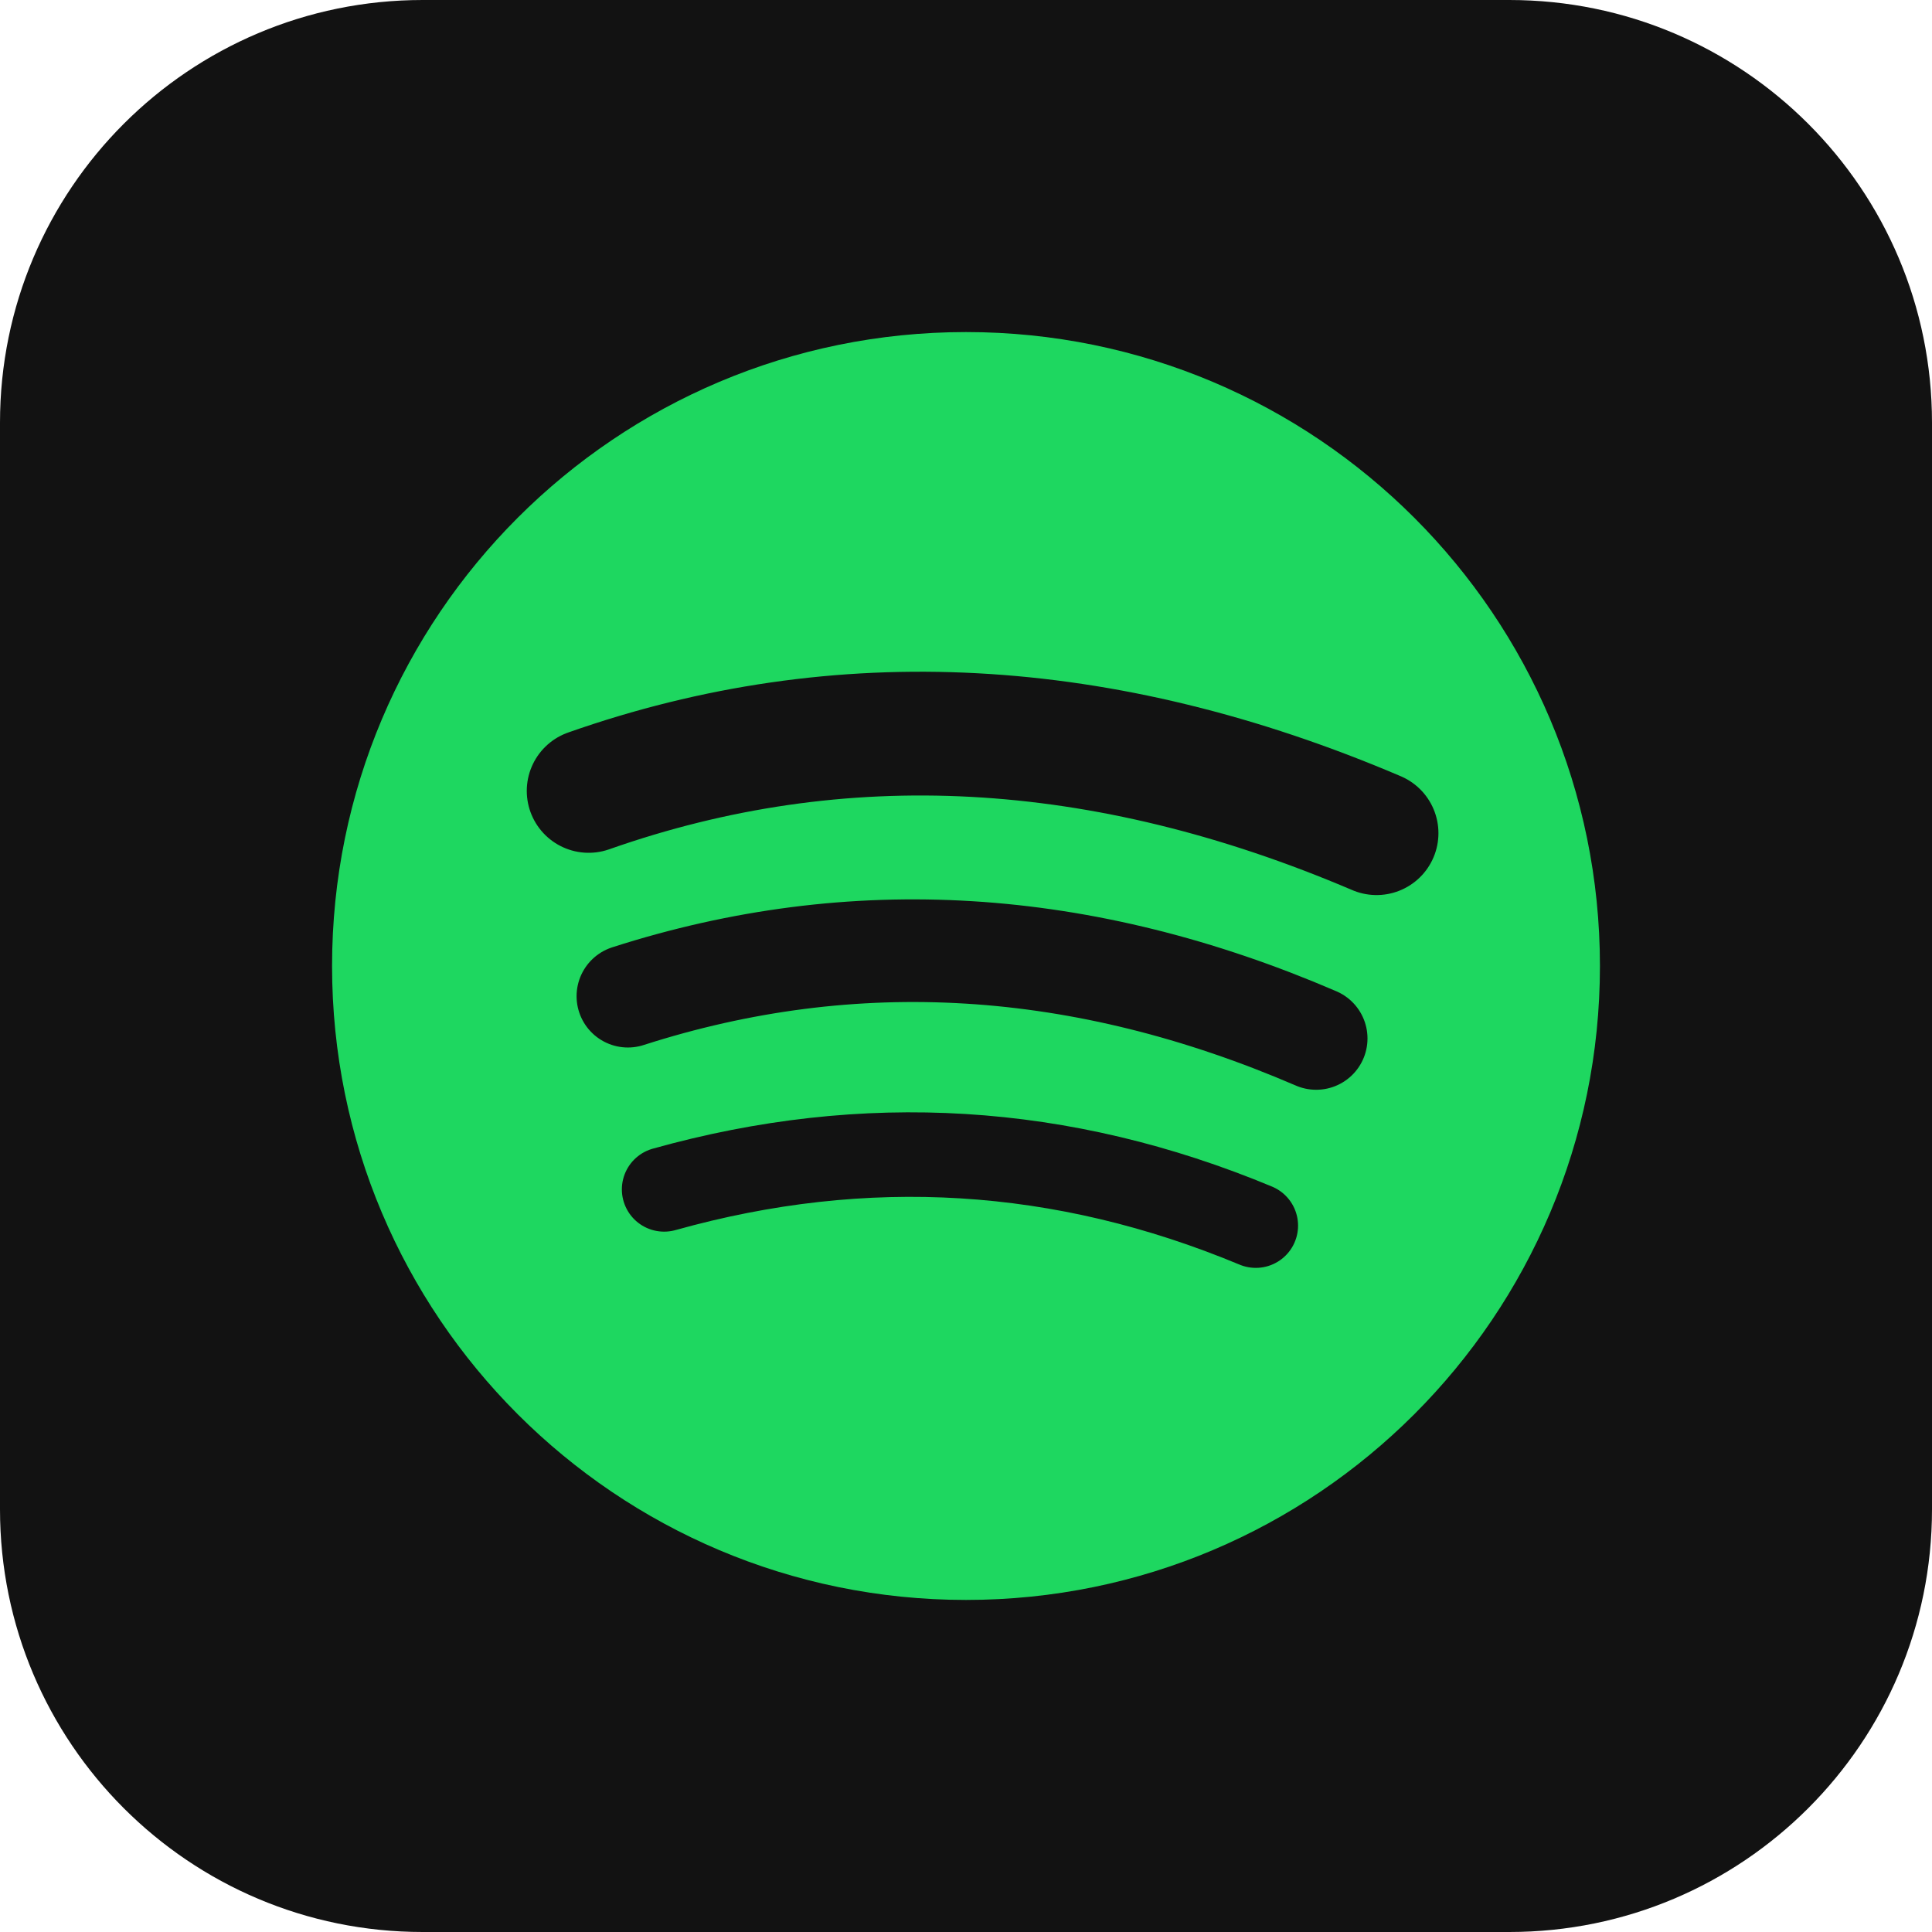
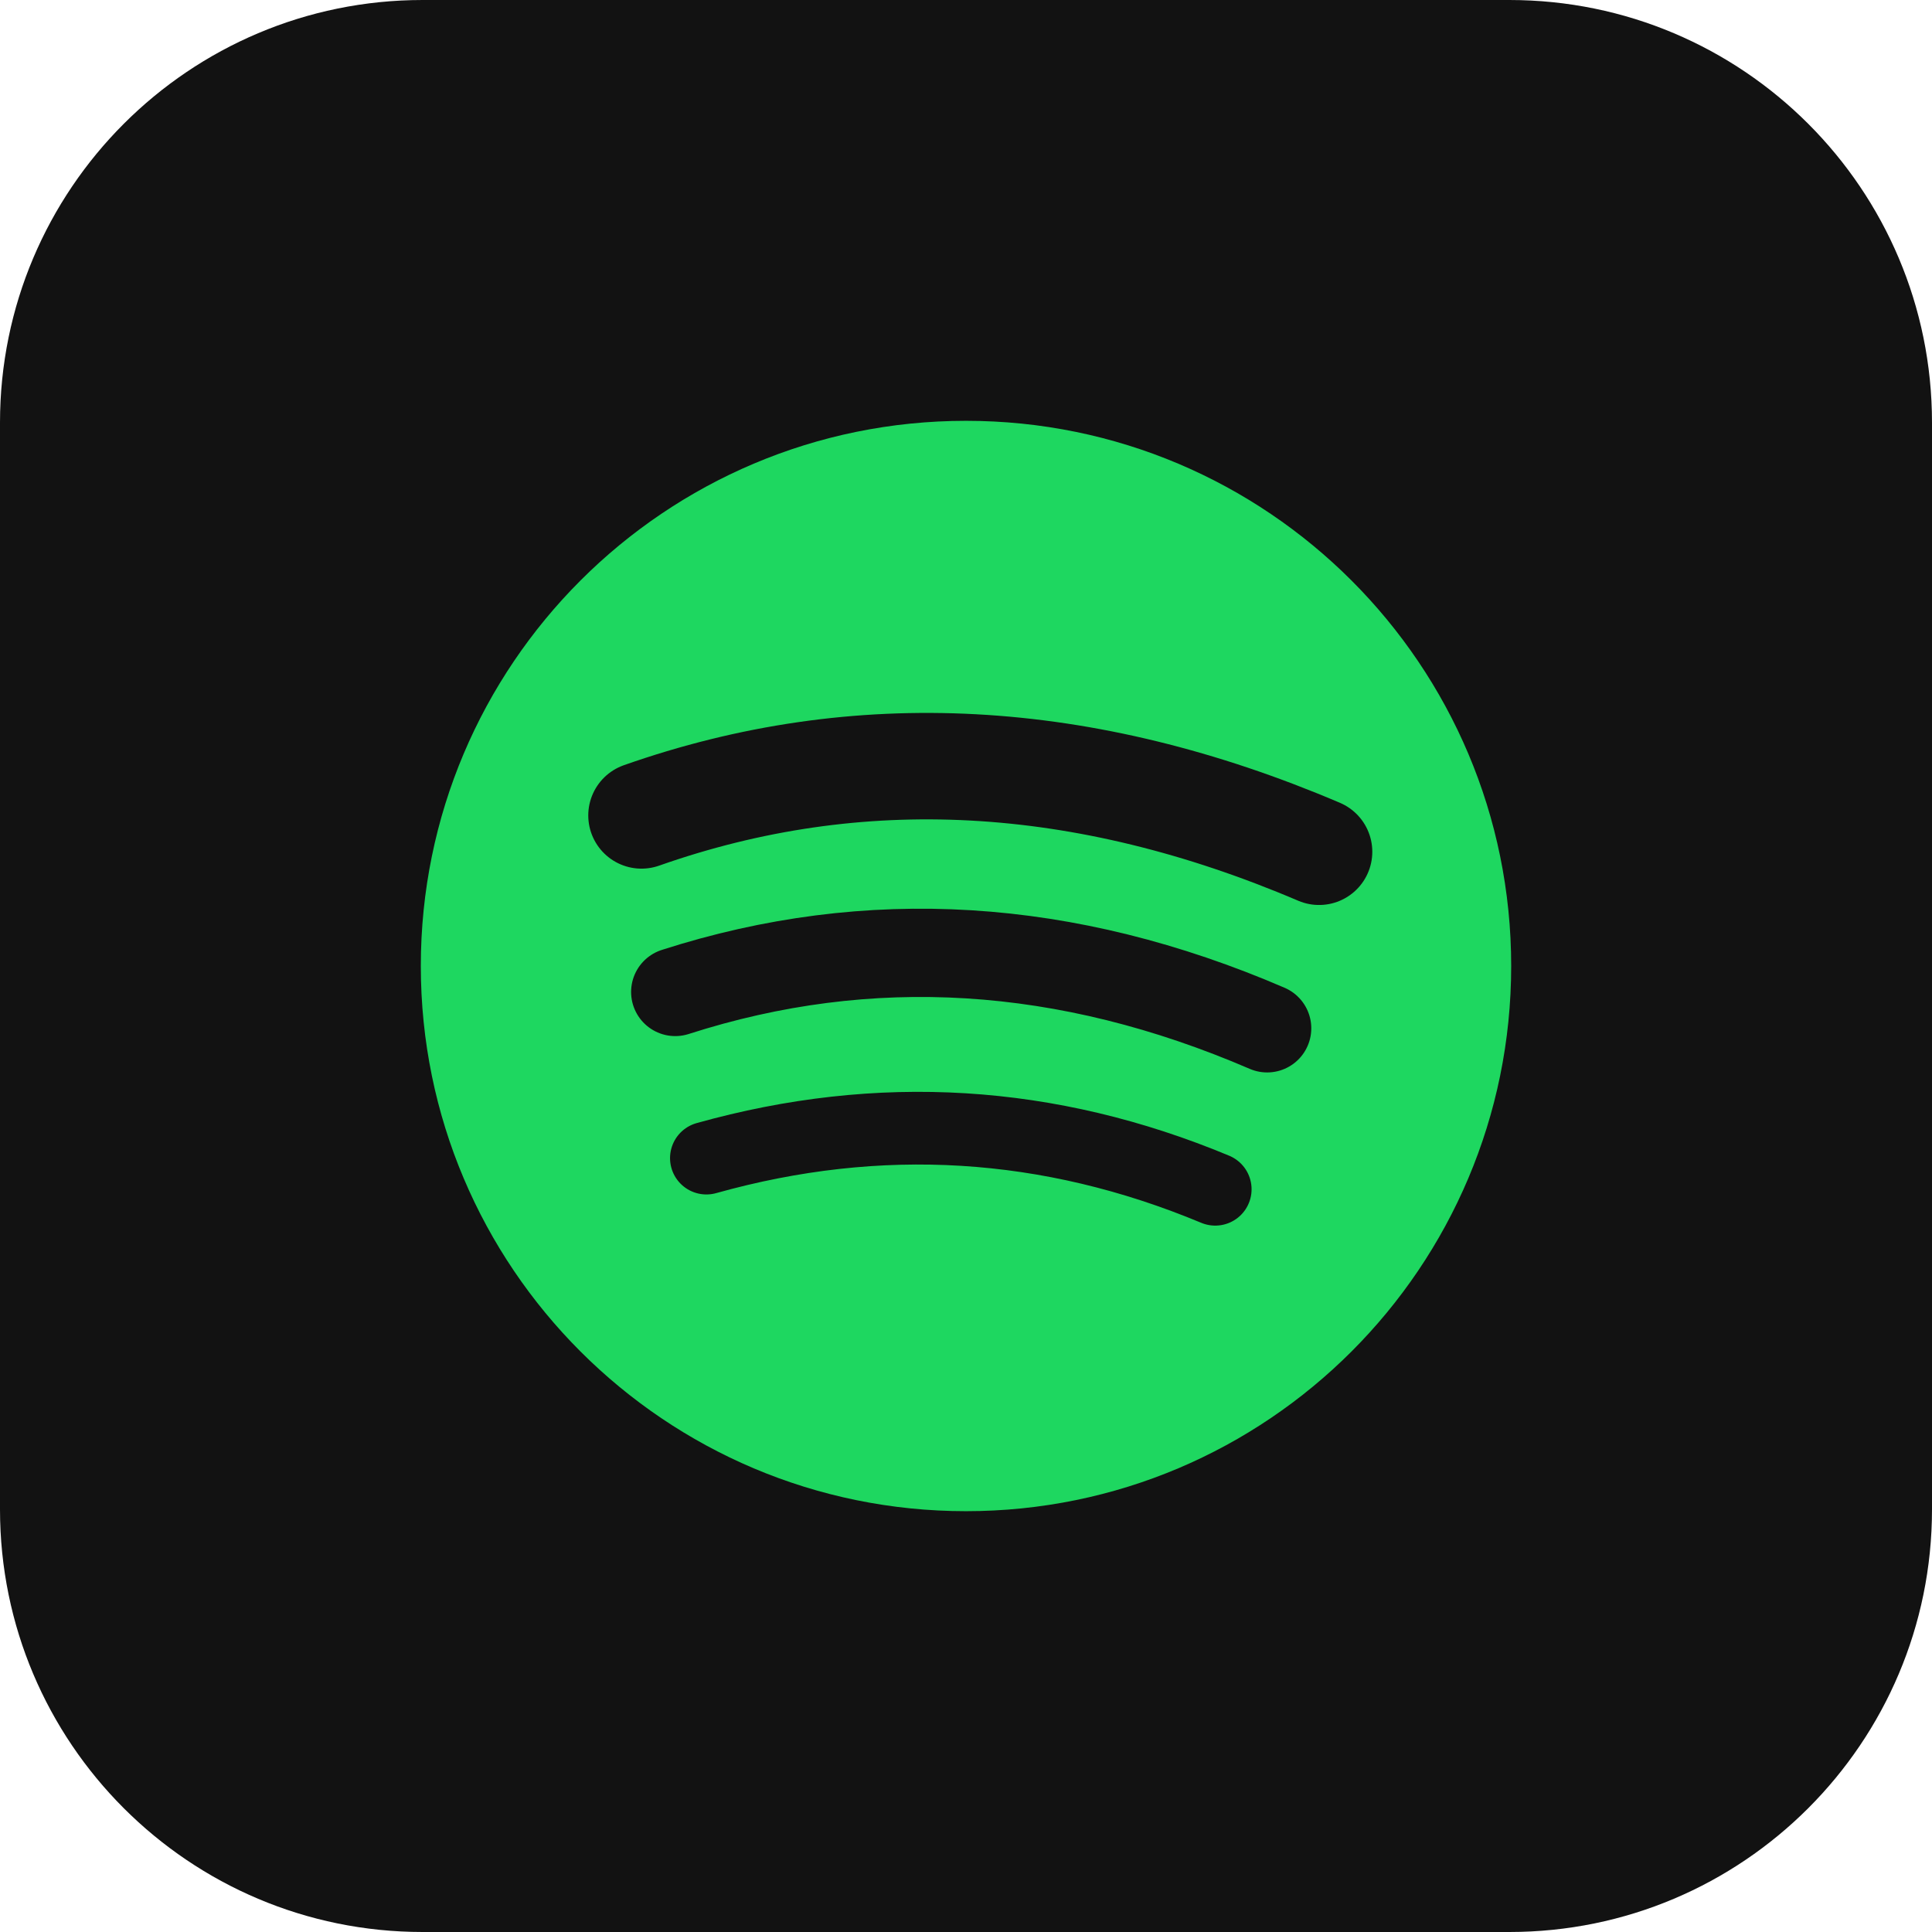
<svg xmlns="http://www.w3.org/2000/svg" viewBox="0 0 64 64">
  <rect width="64" height="64" rx="14" fill="#121212" />
-   <circle cx="32" cy="32" r="21" fill="#1ED760" />
-   <g fill="none" stroke="#121212" stroke-linecap="round">
-     <path d="M19.5 26.2 Q32 21.8 45.6 27.6" stroke-width="4.1" />
-     <path d="M20.8 33 Q32 29.4 43.6 34.4" stroke-width="3.4" />
-     <path d="M22 39.4 Q32 36.6 41.6 40.6" stroke-width="2.8" />
+   <g transform="translate(32 32) scale(0.86) translate(-32 -32)">
+     <circle cx="32" cy="32" r="21" fill="#1ED760" />
+     <g fill="none" stroke="#121212" stroke-linecap="round">
+       <path d="M19.5 26.2 Q32 21.8 45.6 27.6" stroke-width="4.1" />
+       <path d="M20.8 33 Q32 29.4 43.6 34.4" stroke-width="3.4" />
+       <path d="M22 39.4 Q32 36.6 41.6 40.6" stroke-width="2.8" />
+     </g>
  </g>
</svg>
